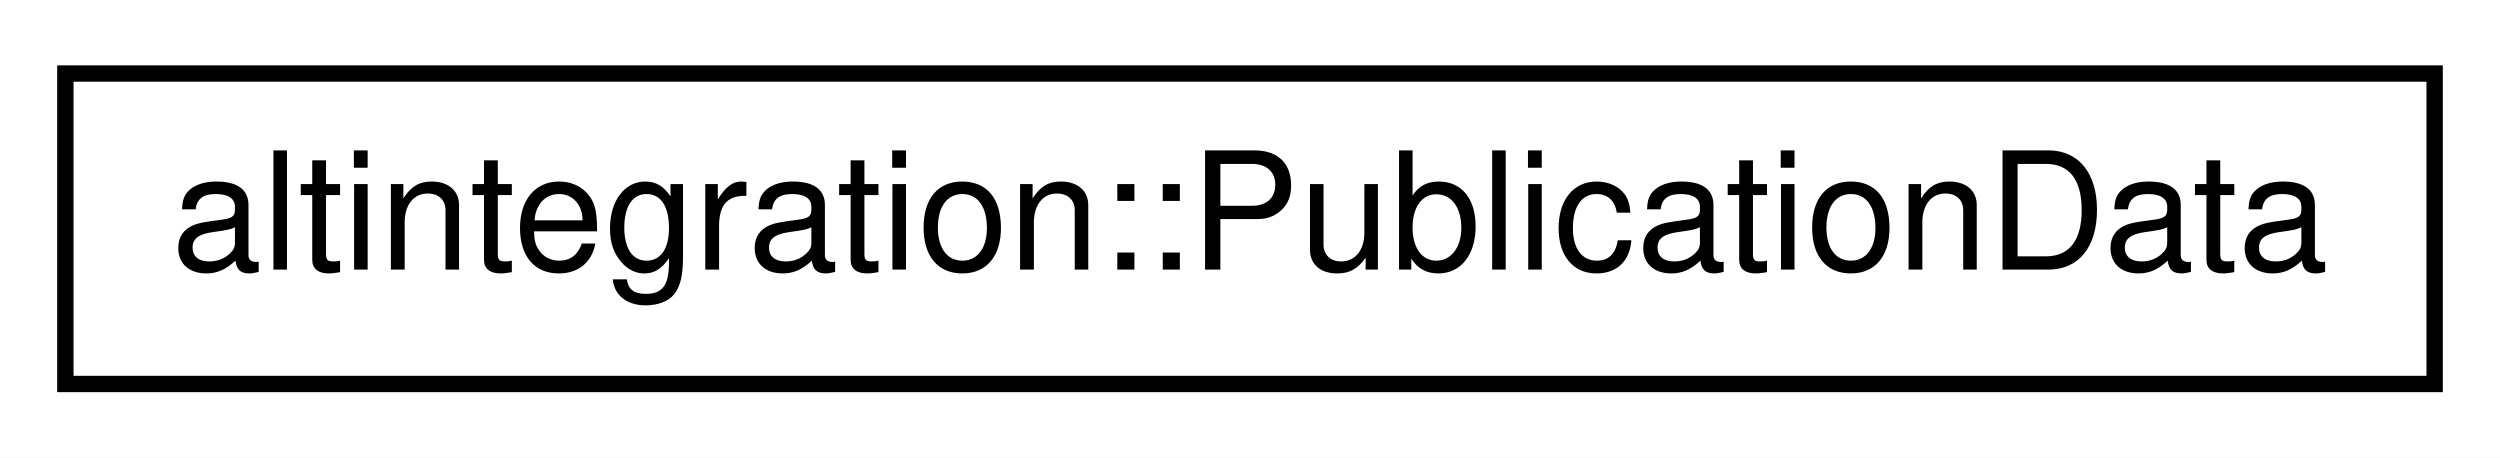
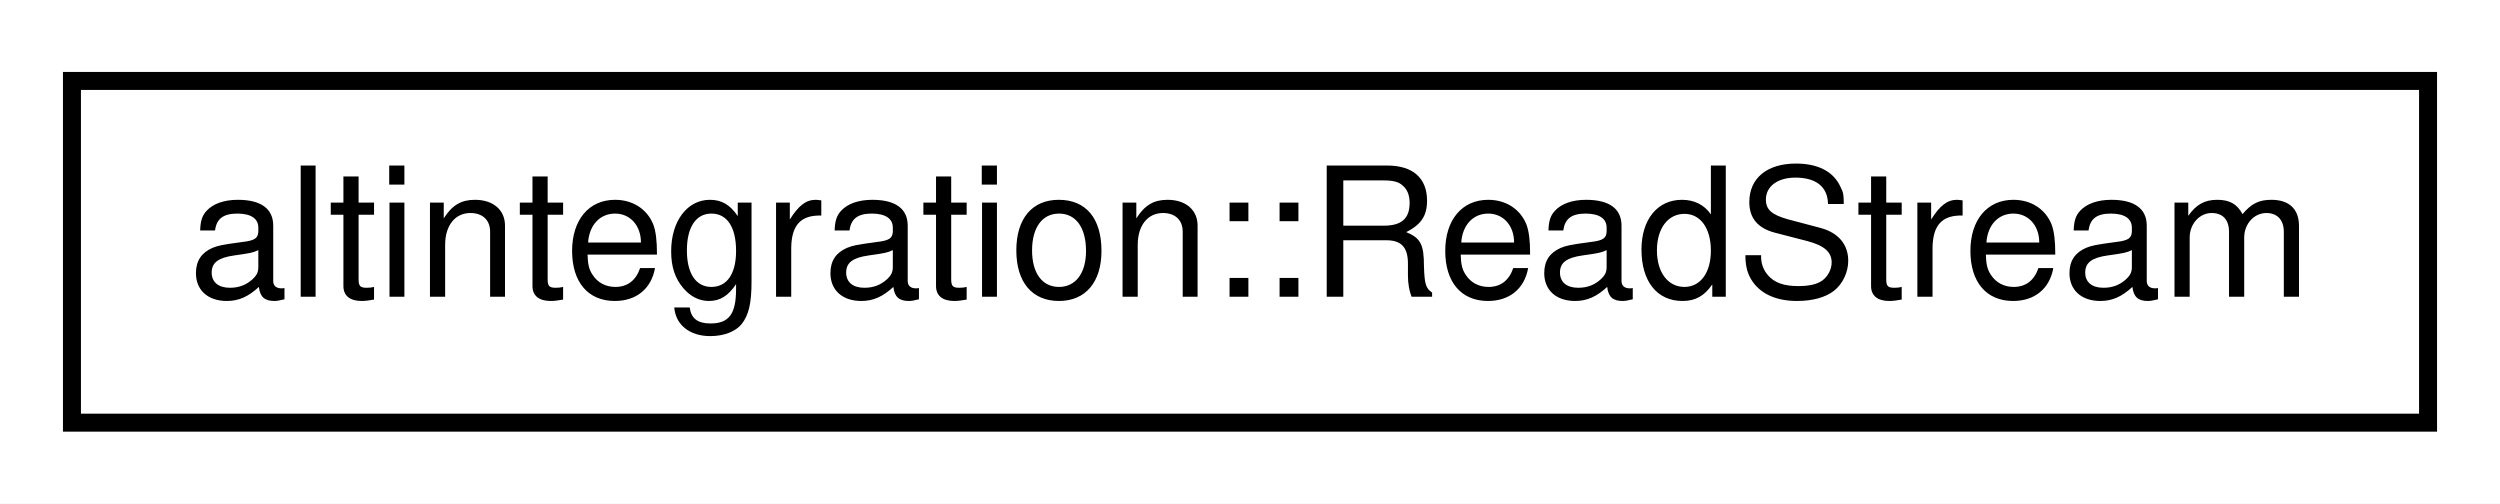
- <svg xmlns="http://www.w3.org/2000/svg" xmlns:xlink="http://www.w3.org/1999/xlink" width="153pt" height="28pt" viewBox="0.00 0.00 153.00 28.00">
+ <svg xmlns="http://www.w3.org/2000/svg" xmlns:xlink="http://www.w3.org/1999/xlink" width="139pt" height="28pt" viewBox="0.00 0.00 139.00 28.00">
  <g id="graph0" class="graph" transform="scale(1 1) rotate(0) translate(4 24)">
-     <polygon fill="white" stroke="transparent" points="-4,4 -4,-24 149,-24 149,4 -4,4" />
+     <polygon fill="white" stroke="transparent" points="-4,4 -4,-24 135,-24 135,4 -4,4" />
    <g id="node1" class="node">
      <g id="a_node1">
-         <a xlink:href="structaltintegration_1_1PublicationData.html" target="_top" xlink:title="Publication data about ALT block inside VBK blockchain.">
-           <polygon fill="white" stroke="black" points="0,-0.5 0,-19.5 145,-19.5 145,-0.5 0,-0.5" />
-           <text text-anchor="middle" x="72.5" y="-7.5" font-family="Helvetica,sans-Serif" font-size="10.00">altintegration::PublicationData</text>
+         <a xlink:href="structaltintegration_1_1ReadStream.html" target="_top" xlink:title="Binary reading stream, that is useful during binary deserialization.">
+           <polygon fill="white" stroke="black" points="0,-0.5 0,-19.5 131,-19.5 131,-0.5 0,-0.5" />
+           <text text-anchor="middle" x="65.5" y="-7.5" font-family="Helvetica,sans-Serif" font-size="10.00">altintegration::ReadStream</text>
        </a>
      </g>
    </g>
  </g>
</svg>
